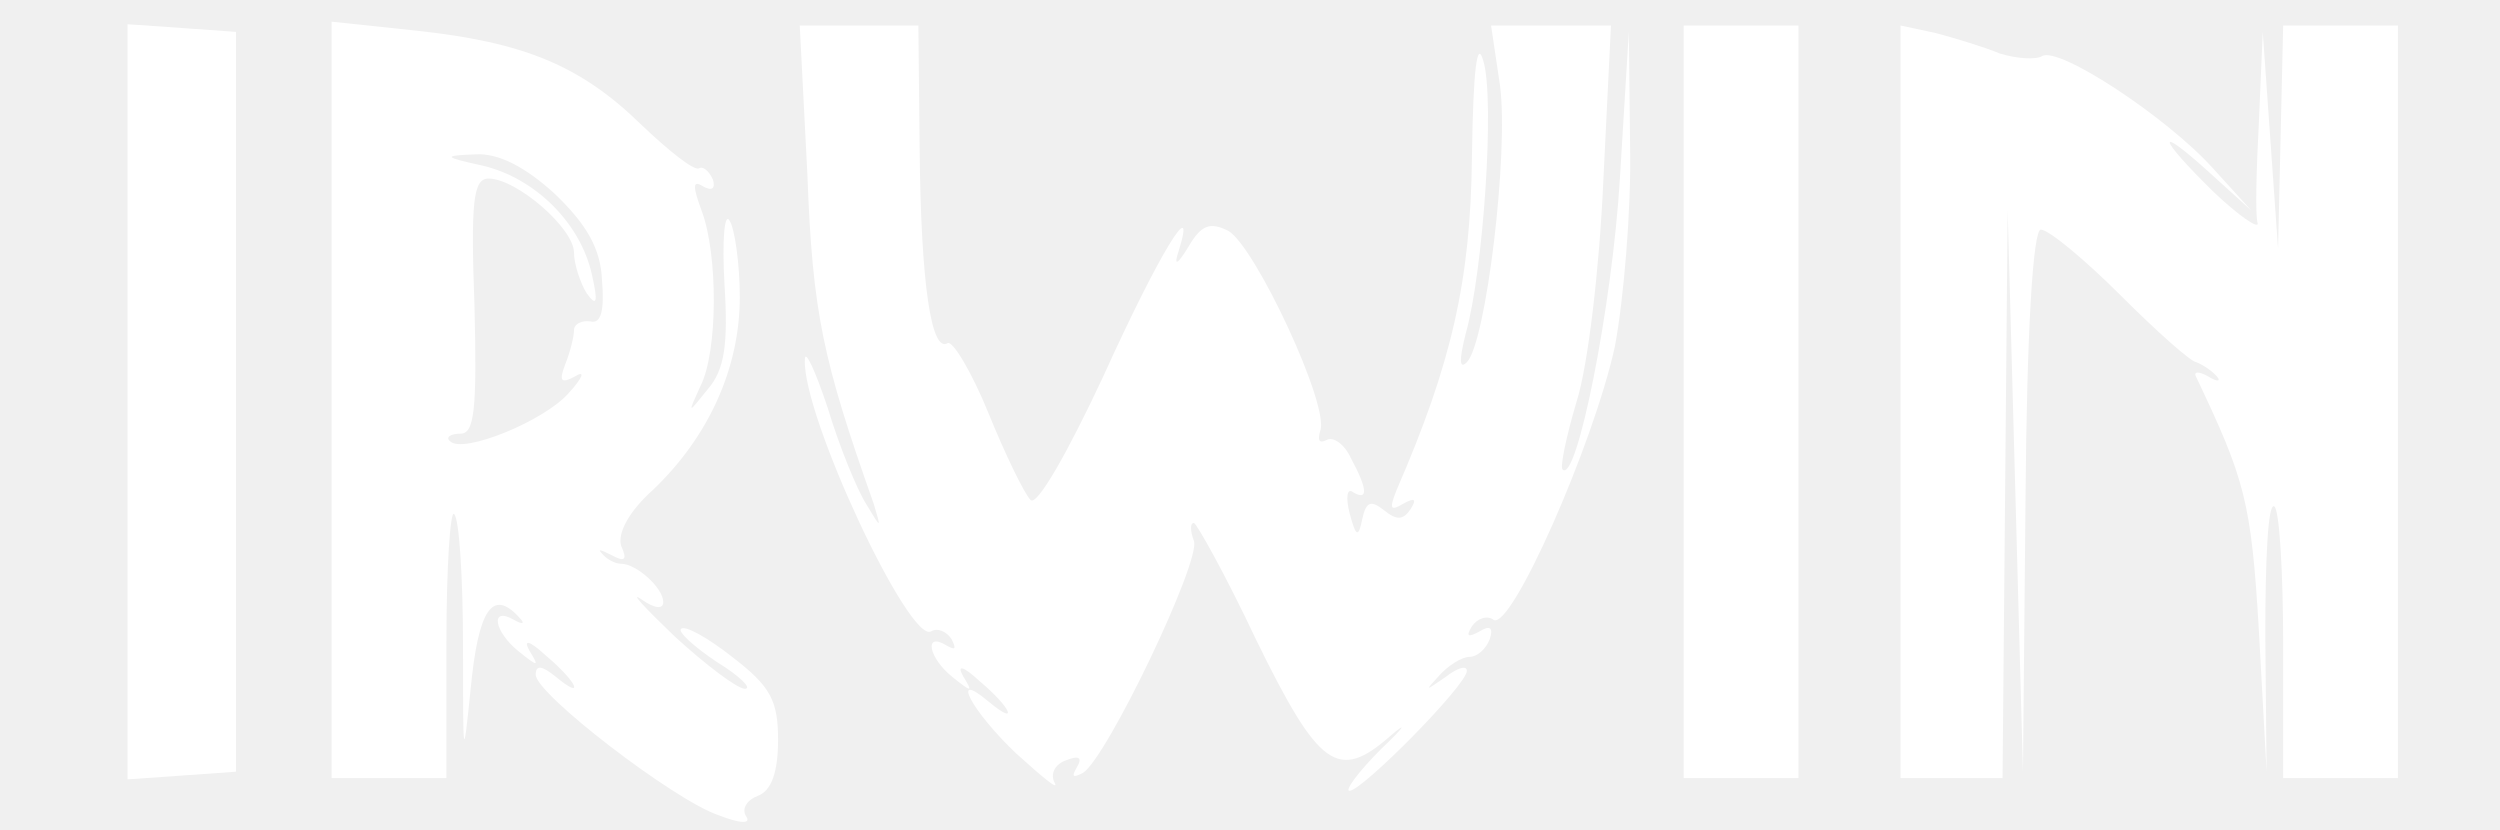
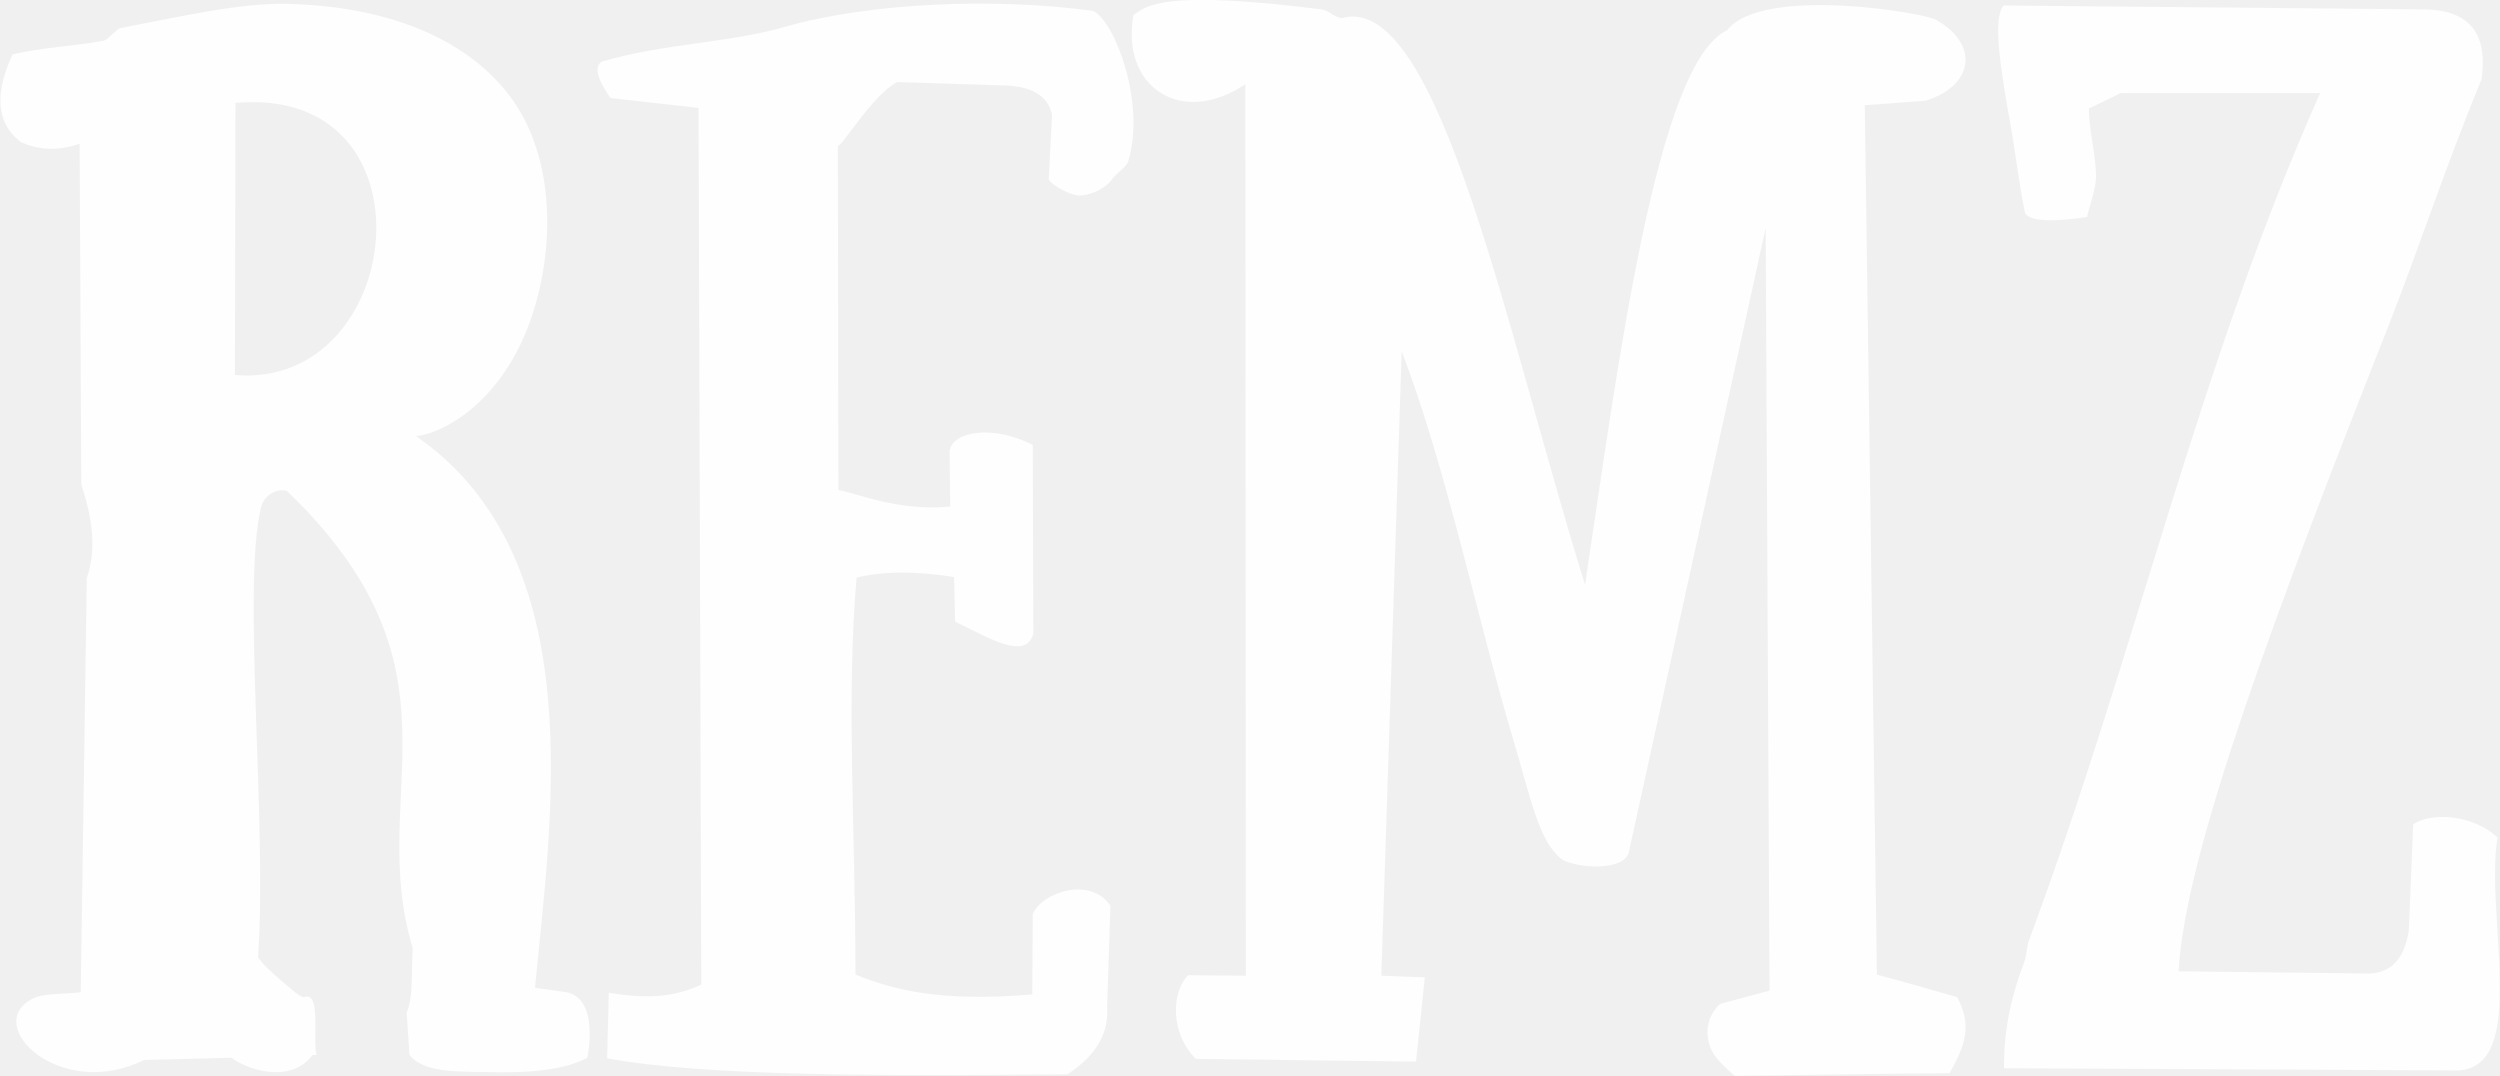
- <svg xmlns="http://www.w3.org/2000/svg" version="1.0" viewBox="0 0 196 65" style="fill: #fff" preserveAspectRatio="xMidYMid meet">
-   <g transform="translate(0,65) scale(0.1,-0.1)" fill="#fff" stroke="none">
-     <path d="M100 335 l0 -296 43 3 42 3 0 290 0 290 -42 3 -43 3 0 -296z" />
-     <path d="M260 336 l0 -296 45 0 45 0 0 107 c0 58 3 103 6 100 4 -3 7 -50 7 -104 0 -88 0 -92 6 -33 6 62 17 79 38 56 5 -5 3 -6 -4 -2 -19 11 -16 -9 4 -25 15 -12 16 -12 8 1 -5 9 0 8 13 -4 25 -21 31 -36 7 -16 -10 8 -15 9 -15 1 0 -15 108 -98 143 -110 18 -7 26 -7 22 -1 -4 6 1 13 9 16 11 4 16 19 16 44 0 31 -6 42 -36 65 -19 15 -37 25 -40 22 -3 -2 10 -14 28 -26 18 -11 28 -21 22 -21 -6 0 -31 19 -55 41 -24 23 -36 36 -26 29 10 -7 17 -8 17 -2 0 11 -21 30 -33 30 -5 0 -12 4 -15 8 -4 4 -1 3 7 -1 11 -6 13 -4 8 7 -3 10 6 27 25 44 44 42 68 96 68 151 0 26 -4 54 -8 60 -4 7 -6 -15 -4 -50 3 -47 0 -67 -13 -82 -16 -20 -16 -20 -6 2 14 27 14 104 1 138 -7 19 -7 24 1 19 7 -4 10 -2 8 5 -3 7 -8 11 -11 9 -4 -2 -24 14 -45 34 -48 47 -93 65 -177 74 l-66 7 0 -297z m175 162 c25 -24 36 -43 37 -68 2 -24 -1 -34 -9 -32 -7 1 -13 -2 -13 -7 0 -5 -3 -17 -7 -27 -5 -13 -3 -15 8 -9 8 5 6 -1 -5 -13 -19 -22 -83 -48 -93 -38 -4 3 0 6 8 6 11 0 13 19 11 100 -3 82 -1 100 11 100 22 0 67 -39 67 -58 0 -9 5 -24 10 -32 8 -11 9 -7 4 15 -9 40 -44 75 -85 85 -32 7 -32 8 -6 9 18 1 39 -10 62 -31z" />
-     <path d="M633 513 c4 -108 12 -145 52 -258 6 -20 6 -20 -6 0 -7 11 -21 45 -30 75 -10 30 -18 47 -18 38 -2 -44 82 -223 99 -213 5 3 12 0 16 -6 4 -8 3 -9 -4 -5 -18 11 -14 -10 5 -25 15 -12 16 -12 8 1 -5 9 0 8 13 -4 25 -21 31 -36 7 -16 -31 26 -13 -8 22 -41 20 -18 33 -29 30 -23 -4 7 0 15 9 18 10 4 13 2 8 -6 -4 -7 -3 -8 5 -4 19 12 93 167 87 182 -3 8 -3 14 0 14 2 0 25 -41 49 -92 49 -100 64 -111 105 -75 14 12 11 7 -7 -10 -18 -18 -29 -33 -25 -33 10 0 92 83 92 94 0 5 -8 2 -17 -5 -16 -11 -16 -11 -5 1 7 8 18 15 24 15 6 0 13 6 16 14 3 9 0 11 -8 6 -9 -5 -11 -4 -6 4 4 6 12 9 17 5 14 -8 78 137 95 214 7 37 13 108 12 157 l-1 90 -7 -115 c-6 -100 -34 -240 -45 -228 -2 2 3 26 11 53 9 28 18 105 21 173 l6 122 -47 0 -47 0 7 -47 c7 -53 -11 -202 -26 -217 -6 -6 -6 2 -1 22 14 49 23 184 14 214 -5 18 -8 -6 -9 -75 -1 -97 -16 -162 -59 -261 -6 -15 -5 -17 5 -11 9 5 11 4 6 -4 -6 -9 -11 -9 -21 -1 -10 8 -14 7 -17 -7 -3 -15 -5 -14 -10 5 -3 12 -2 20 3 16 12 -7 11 3 -2 27 -5 11 -14 17 -19 14 -6 -3 -7 0 -5 7 8 19 -51 145 -72 157 -14 7 -21 5 -31 -12 -9 -15 -12 -16 -8 -4 15 48 -16 -3 -59 -98 -28 -60 -52 -102 -57 -97 -5 5 -20 36 -33 68 -13 32 -28 57 -32 55 -13 -8 -21 47 -22 152 l-1 97 -46 0 -47 0 6 -117z" />
-     <path d="M1320 335 l0 -295 45 0 45 0 0 295 0 295 -45 0 -45 0 0 -295z" />
-     <path d="M1490 335 l0 -295 40 0 40 0 2 223 2 222 6 -220 6 -220 2 213 c1 134 6 212 12 212 6 0 34 -23 63 -52 28 -28 55 -52 59 -52 3 -1 10 -5 15 -10 5 -5 2 -6 -6 -1 -7 4 -12 4 -9 -1 38 -80 43 -97 49 -199 l6 -110 -1 107 c0 58 2 104 7 101 4 -2 7 -51 7 -109 l0 -104 45 0 45 0 0 295 0 295 -45 0 -45 0 -2 -87 -2 -88 -6 85 -6 85 -3 -70 c-2 -38 -3 -74 -1 -80 1 -5 -15 6 -34 24 -45 44 -47 55 -3 15 l32 -29 -30 33 c-36 40 -121 96 -134 88 -5 -3 -20 -2 -33 2 -12 5 -35 12 -50 16 l-28 6 0 -295z" />
+ <svg xmlns="http://www.w3.org/2000/svg" xml:space="preserve" width="45.393mm" height="19.536mm" version="1.1" style="shape-rendering:geometricPrecision; text-rendering:geometricPrecision; image-rendering:optimizeQuality; fill-rule:evenodd; clip-rule:evenodd" viewBox="0 0 4539 1954">
+   <defs>
+     <style type="text/css">
+    
+     .fil0 {fill:#FEFEFE}
+    
+   </style>
+   </defs>
+   <g id="Слой_x0020_1">
+     <g id="_527039296">
+       <path class="fil0" d="M37 258c-48,-38 -45,-93 -15,-159 52,-13 113,-15 165,-25 8,-1 23,-21 31,-23 115,-22 218,-46 304,-44 226,6 360,92 421,194 68,114 61,276 14,396 -52,132 -148,189 -202,195 322,223 244,703 216,1002l50 7c70,5 45,120 45,120 -51,28 -137,27 -181,26 -58,-1 -116,1 -142,-31l-5 -77c12,-32 8,-60 11,-117 -86,-282 111,-503 -228,-830 -9,-5 -41,0 -48,31 -34,143 12,579 -5,815 3,7 21,25 41,42 21,17 32,29 42,31 32,-12 16,70 23,105l-7 0c-42,56 -125,23 -147,5l-159 4c-153,76 -297,-65 -201,-112 18,-9 49,-7 86,-11l11 -752c17,-49 12,-104 -10,-170l-3 -619c-43,15 -78,10 -107,-3zm390 -71c371,-34 310,521 -1,494l1 -494z" />
+       <path class="fil0" d="M1904 325c-1,6 34,29 55,30 17,0 44,-9 59,-28 5,-10 26,-22 30,-33 33,-106 -24,-255 -63,-274 -178,-25 -409,-15 -561,29 -101,29 -220,30 -332,63 -19,13 3,47 16,66l160 18 5 1592c-56,27 -112,24 -168,15l-3 119c179,33 501,32 836,29 55,-36 75,-77 72,-122l6 -184c-36,-54 -124,-25 -141,15l-1 146c-167,14 -251,-8 -321,-36 0,-255 -17,-503 2,-721 49,-12 108,-12 177,-1l2 81c59,28 128,72 142,22l-1 -343c-72,-37 -146,-25 -151,11l1 101c-96,9 -171,-25 -203,-30l-1 -625c7,2 64,-94 108,-116l187 6c55,0 87,18 94,54l-6 116z" />
+       <path class="fil0" d="M2058 27c25,-17 54,-46 341,-10 15,2 20,13 37,16 177,-51 301,578 442,1029 60,-400 130,-948 258,-1007 64,-83 370,-30 381,-18 77,44 67,119 -21,146l-110 8 22 1579c49,13 97,27 146,41 27,52 15,86 -14,138 -128,1 -258,3 -390,5 -17,-15 -34,-30 -42,-46 -16,-34 -5,-68 16,-85l89 -24 -7 -1385 -249 1136c-14,36 -110,24 -124,8 -39,-32 -54,-109 -84,-210 -64,-213 -123,-499 -204,-710l-37 1134 79 3 -16 153 -400 -5c-46,-46 -45,-120 -14,-152l105 1 -1 -1619c-118,79 -227,3 -203,-126z" />
+       <path class="fil0" d="M3677 387c9,16 56,16 113,7 0,-8 15,-46 16,-72 0,-40 -13,-85 -13,-125l58 -28 362 0c-222,498 -335,1018 -530,1542 -2,7 -4,28 -7,35 -23,60 -38,123 -37,194l825 4c129,-7 48,-282 71,-423 -43,-41 -119,-47 -153,-24l-8 193c-8,52 -33,76 -70,78l-348 -4c11,-215 180,-663 381,-1172 59,-151 102,-285 169,-448 13,-90 -28,-128 -111,-127l-757 -7c-20,24 -6,112 13,219 9,50 15,105 26,158z" />
+     </g>
  </g>
</svg>
